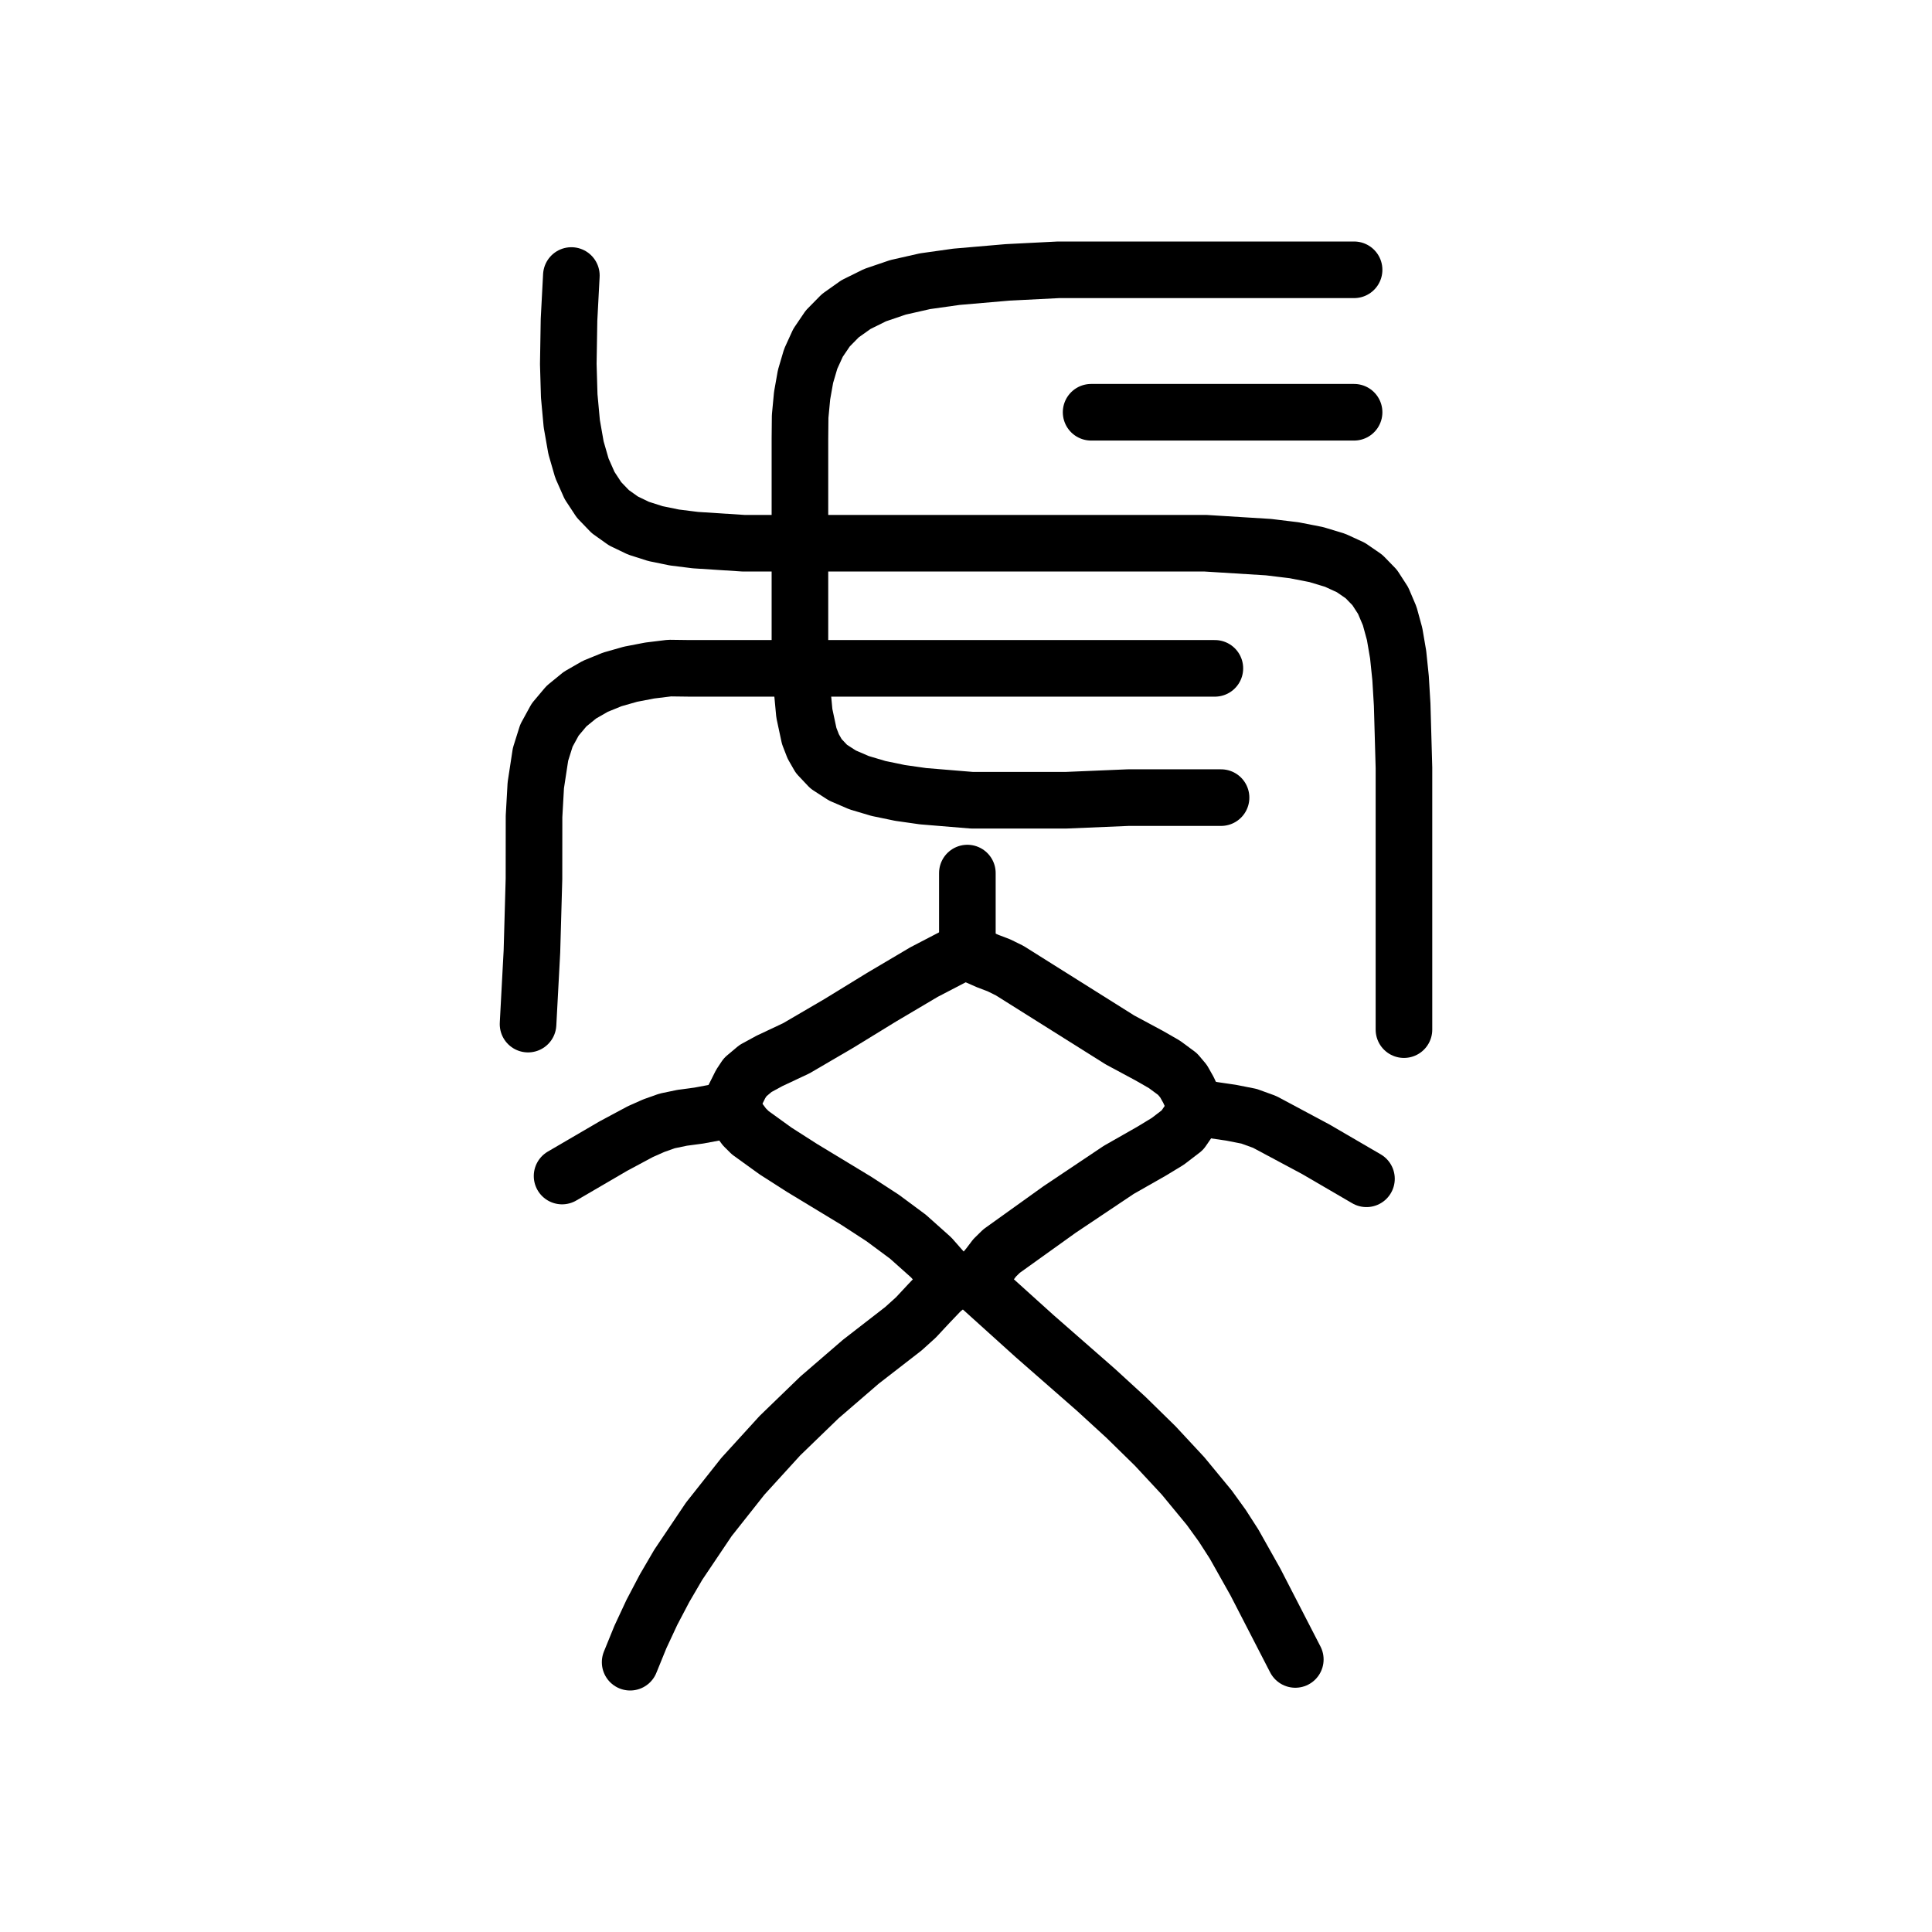
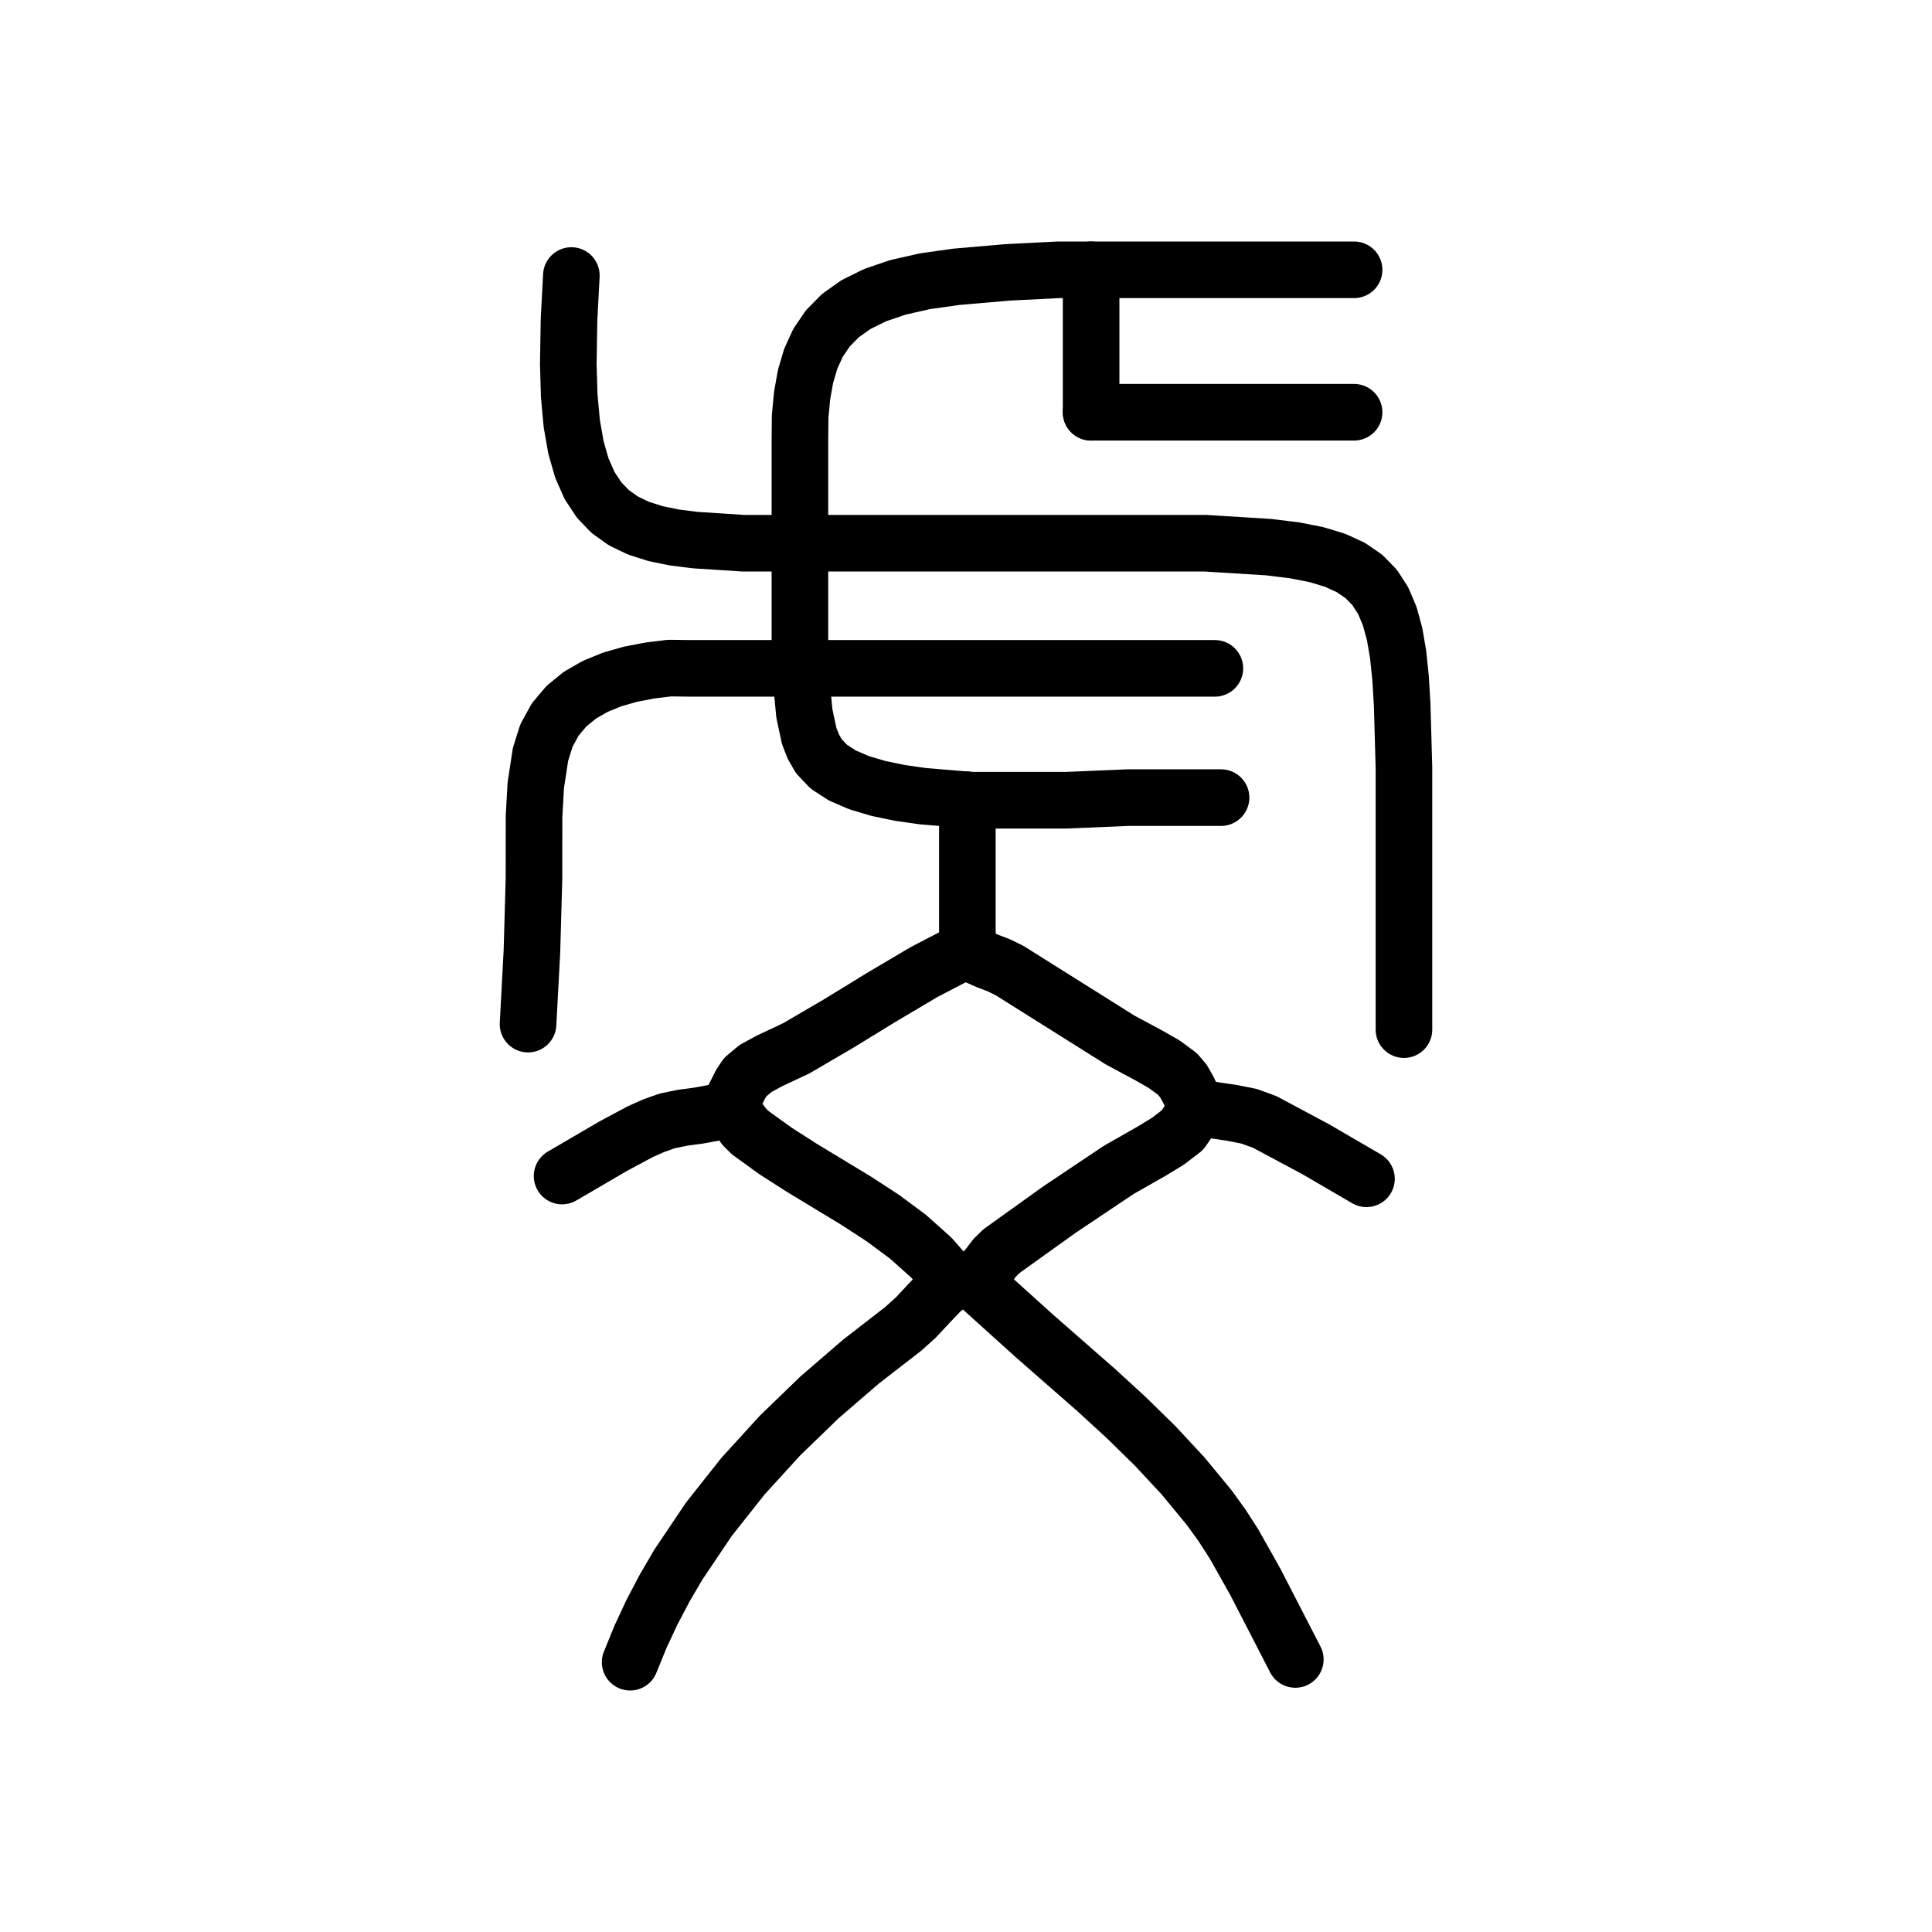
<svg xmlns="http://www.w3.org/2000/svg" viewBox="0 0 1024 1024" data-codepoint="U+3DE28" data-advance="1024" data-schema="seal-centerline-1">
  <g transform="matrix(1 0 0 -1 0 832)" fill="none" stroke="#000" stroke-width="30" stroke-linecap="round" stroke-linejoin="round">
    <path id="stroke-1" d="M 386.46 245.281 L 382.993 243.592 L 379.081 242.346 L 370.446 240.735 L 361.604 239.548 L 353.6 237.887 L 346.512 235.368 L 339.387 232.205 L 325.172 224.589 L 297.912 208.678" />
    <path id="stroke-2" d="M 386.46 245.281 L 390.53 253.363 L 392.568 257.446 L 394.991 261.101 L 400.425 265.666 L 407.758 269.664 L 422.094 276.413 L 444.699 289.625 L 467.186 303.422 L 489.784 316.795 L 512.723 328.733" />
    <path id="stroke-3" d="M 386.46 245.281 L 389.355 241.911 L 391.92 238.259 L 394.561 234.699 L 397.683 231.606 L 411.031 221.971 L 425.068 212.986 L 453.836 195.557 L 467.88 186.412 L 481.238 176.512 L 493.567 165.506 L 504.524 153.043" />
-     <path id="stroke-4" d="M 512.723 369.253 L 512.723 328.733" />
+     <path id="stroke-4" d="M 512.723 408.055 L 512.723 328.733" />
    <path id="stroke-5" d="M 512.723 328.733 L 517.864 325.104 L 523.535 322.606 L 529.398 320.381 L 535.114 317.568 L 593.586 280.821 L 609.305 272.37 L 617.187 267.84 L 624.134 262.705 L 627.292 258.956 L 629.889 254.354 L 634.066 245.281" />
    <path id="stroke-6" d="M 516.003 153.043 L 548.295 123.891 L 580.873 95.371 L 596.807 80.771 L 612.257 65.637 L 627.038 49.738 L 640.966 32.845 L 647.828 23.345 L 654.099 13.594 L 665.383 -6.472 L 686.539 -47.537" />
    <path id="stroke-7" d="M 634.066 245.281 L 630.777 238.929 L 626.7 233.001 L 618.967 227.08 L 610.352 221.841 L 592.981 211.955 L 561.615 190.95 L 530.851 168.904 L 527.17 165.297 L 523.894 160.966 L 520.381 156.779 L 515.987 153.606 L 513.243 153.027 L 510.34 153.214 L 507.479 153.382 L 504.86 152.742 L 499.039 148.131 L 492.382 141.161 L 485.462 133.737 L 478.852 127.764 L 456.236 110.233 L 434.316 91.328 L 413.387 71.084 L 393.747 49.536 L 375.691 26.719 L 359.515 2.667 L 352.225 -9.811 L 345.515 -22.584 L 339.424 -35.649 L 333.988 -49.0" />
    <path id="stroke-8" d="M 634.066 245.281 L 642.951 243.64 L 652.582 242.228 L 662.009 240.364 L 670.279 237.366 L 697.392 222.871 L 724.254 207.214" />
    <path id="stroke-9" d="M 279.875 289.203 L 281.931 327.675 L 283.017 366.182 L 283.049 399.294 L 283.981 415.797 L 286.48 432.159 L 289.616 442.138 L 294.254 450.617 L 300.229 457.714 L 307.374 463.547 L 315.526 468.235 L 324.518 471.896 L 334.186 474.648 L 344.363 476.61 L 354.886 477.899 L 365.588 477.76 L 386.87 477.76 L 423.979 477.76 L 643.905 477.76" />
    <path id="stroke-10" d="M 302.832 685.97 L 301.593 662.543 L 301.207 639.062 L 301.7 622.176 L 303.055 607.44 L 305.291 594.707 L 308.43 583.829 L 312.493 574.655 L 317.501 567.04 L 323.475 560.832 L 330.436 555.885 L 338.406 552.05 L 347.404 549.177 L 357.453 547.119 L 368.573 545.728 L 394.112 544.078 L 423.979 544.078 L 586.497 544.078 L 612.715 544.078 L 638.93 544.078 L 672.323 542.007 L 685.918 540.355 L 697.636 538.069 L 707.621 535.051 L 716.016 531.199 L 722.965 526.416 L 728.612 520.601 L 733.1 513.655 L 736.573 505.479 L 739.174 495.972 L 741.046 485.037 L 742.334 472.572 L 743.181 458.479 L 744.125 425.01 L 744.125 286.275" />
    <path id="stroke-11" d="M 578.314 613.498 L 717.695 613.498" />
    <path id="stroke-12" d="M 647.184 409.247 L 597.985 409.247 L 565.032 407.859 L 541.102 407.859 L 515.106 407.859 L 489.218 409.996 L 476.995 411.739 L 465.615 414.097 L 455.35 417.15 L 446.473 420.974 L 439.254 425.65 L 433.967 431.254 L 431.044 436.355 L 428.886 441.917 L 426.316 453.932 L 425.159 466.303 L 423.979 477.76 L 423.979 544.078 L 423.979 573.275 L 423.979 599.442 L 424.092 611.289 L 425.134 622.304 L 426.942 632.48 L 429.695 641.81 L 433.569 650.29 L 438.741 657.913 L 445.389 664.672 L 453.689 670.561 L 463.82 675.574 L 475.958 679.706 L 490.28 682.949 L 506.964 685.298 L 533.985 687.629 L 561.049 689.0 L 717.695 689.0" />
+     <path id="stroke-13" d="M 578.314 613.498 L 578.314 689.0" />
  </g>
</svg>
